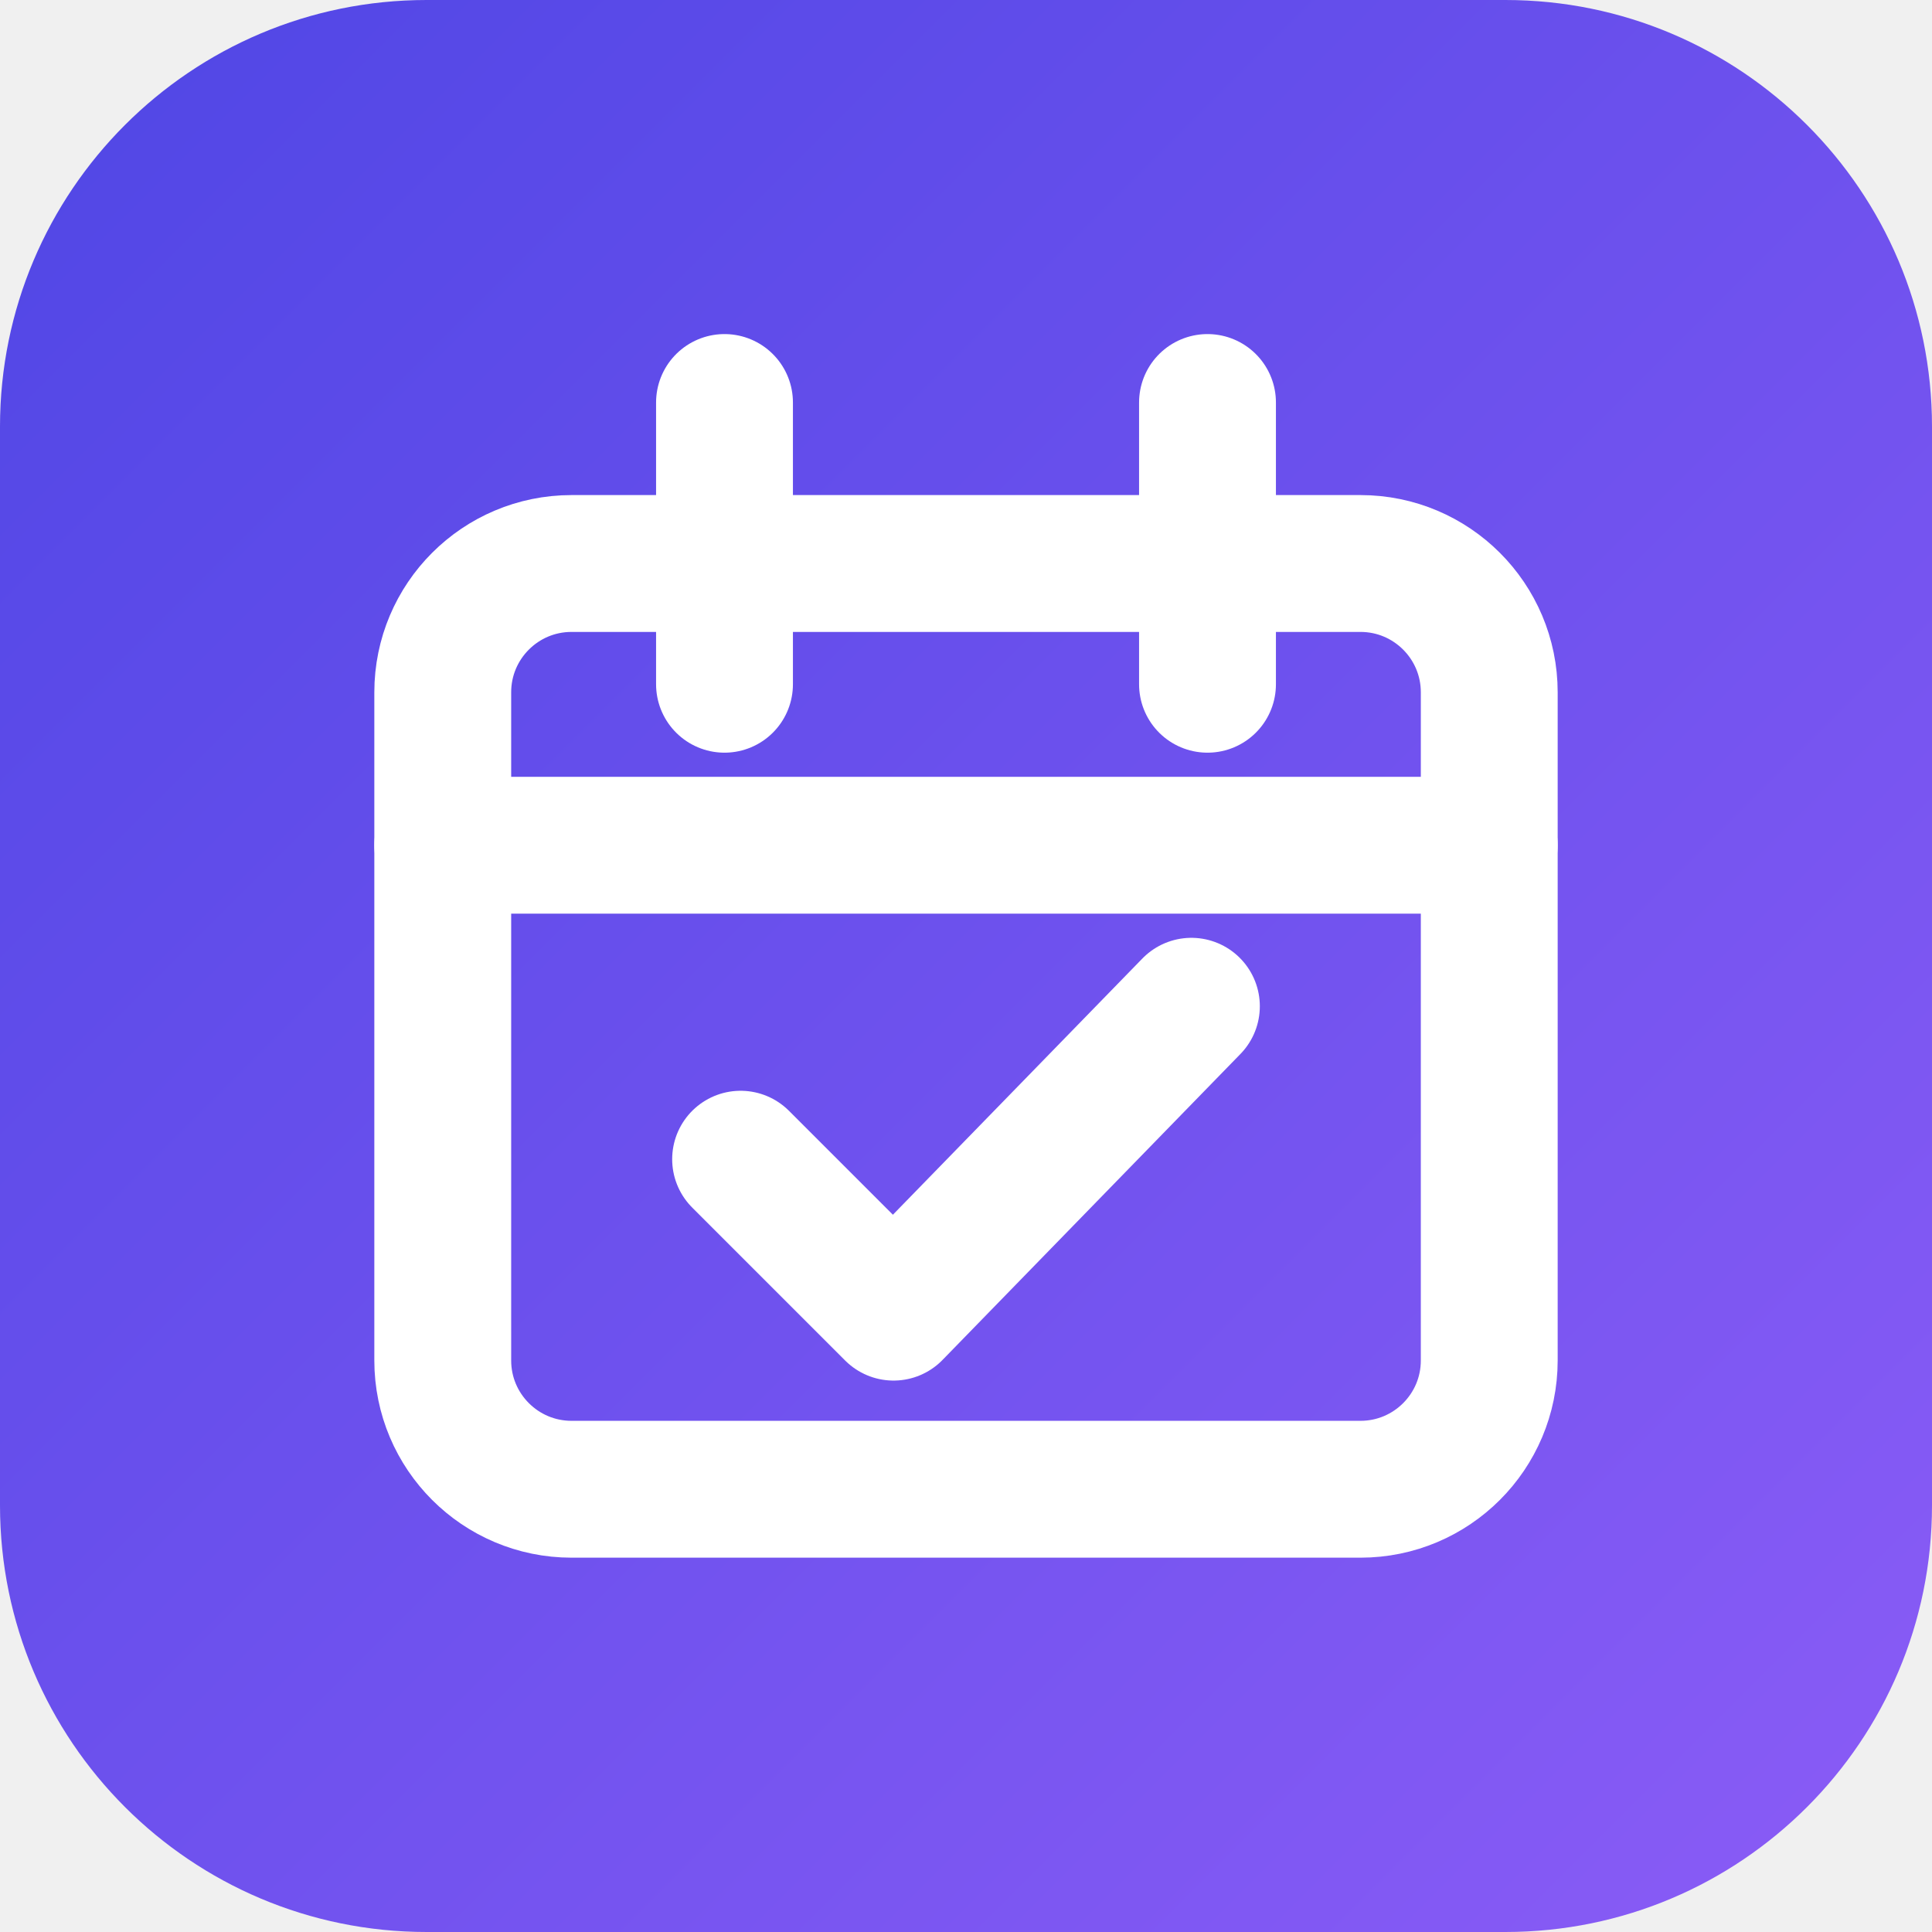
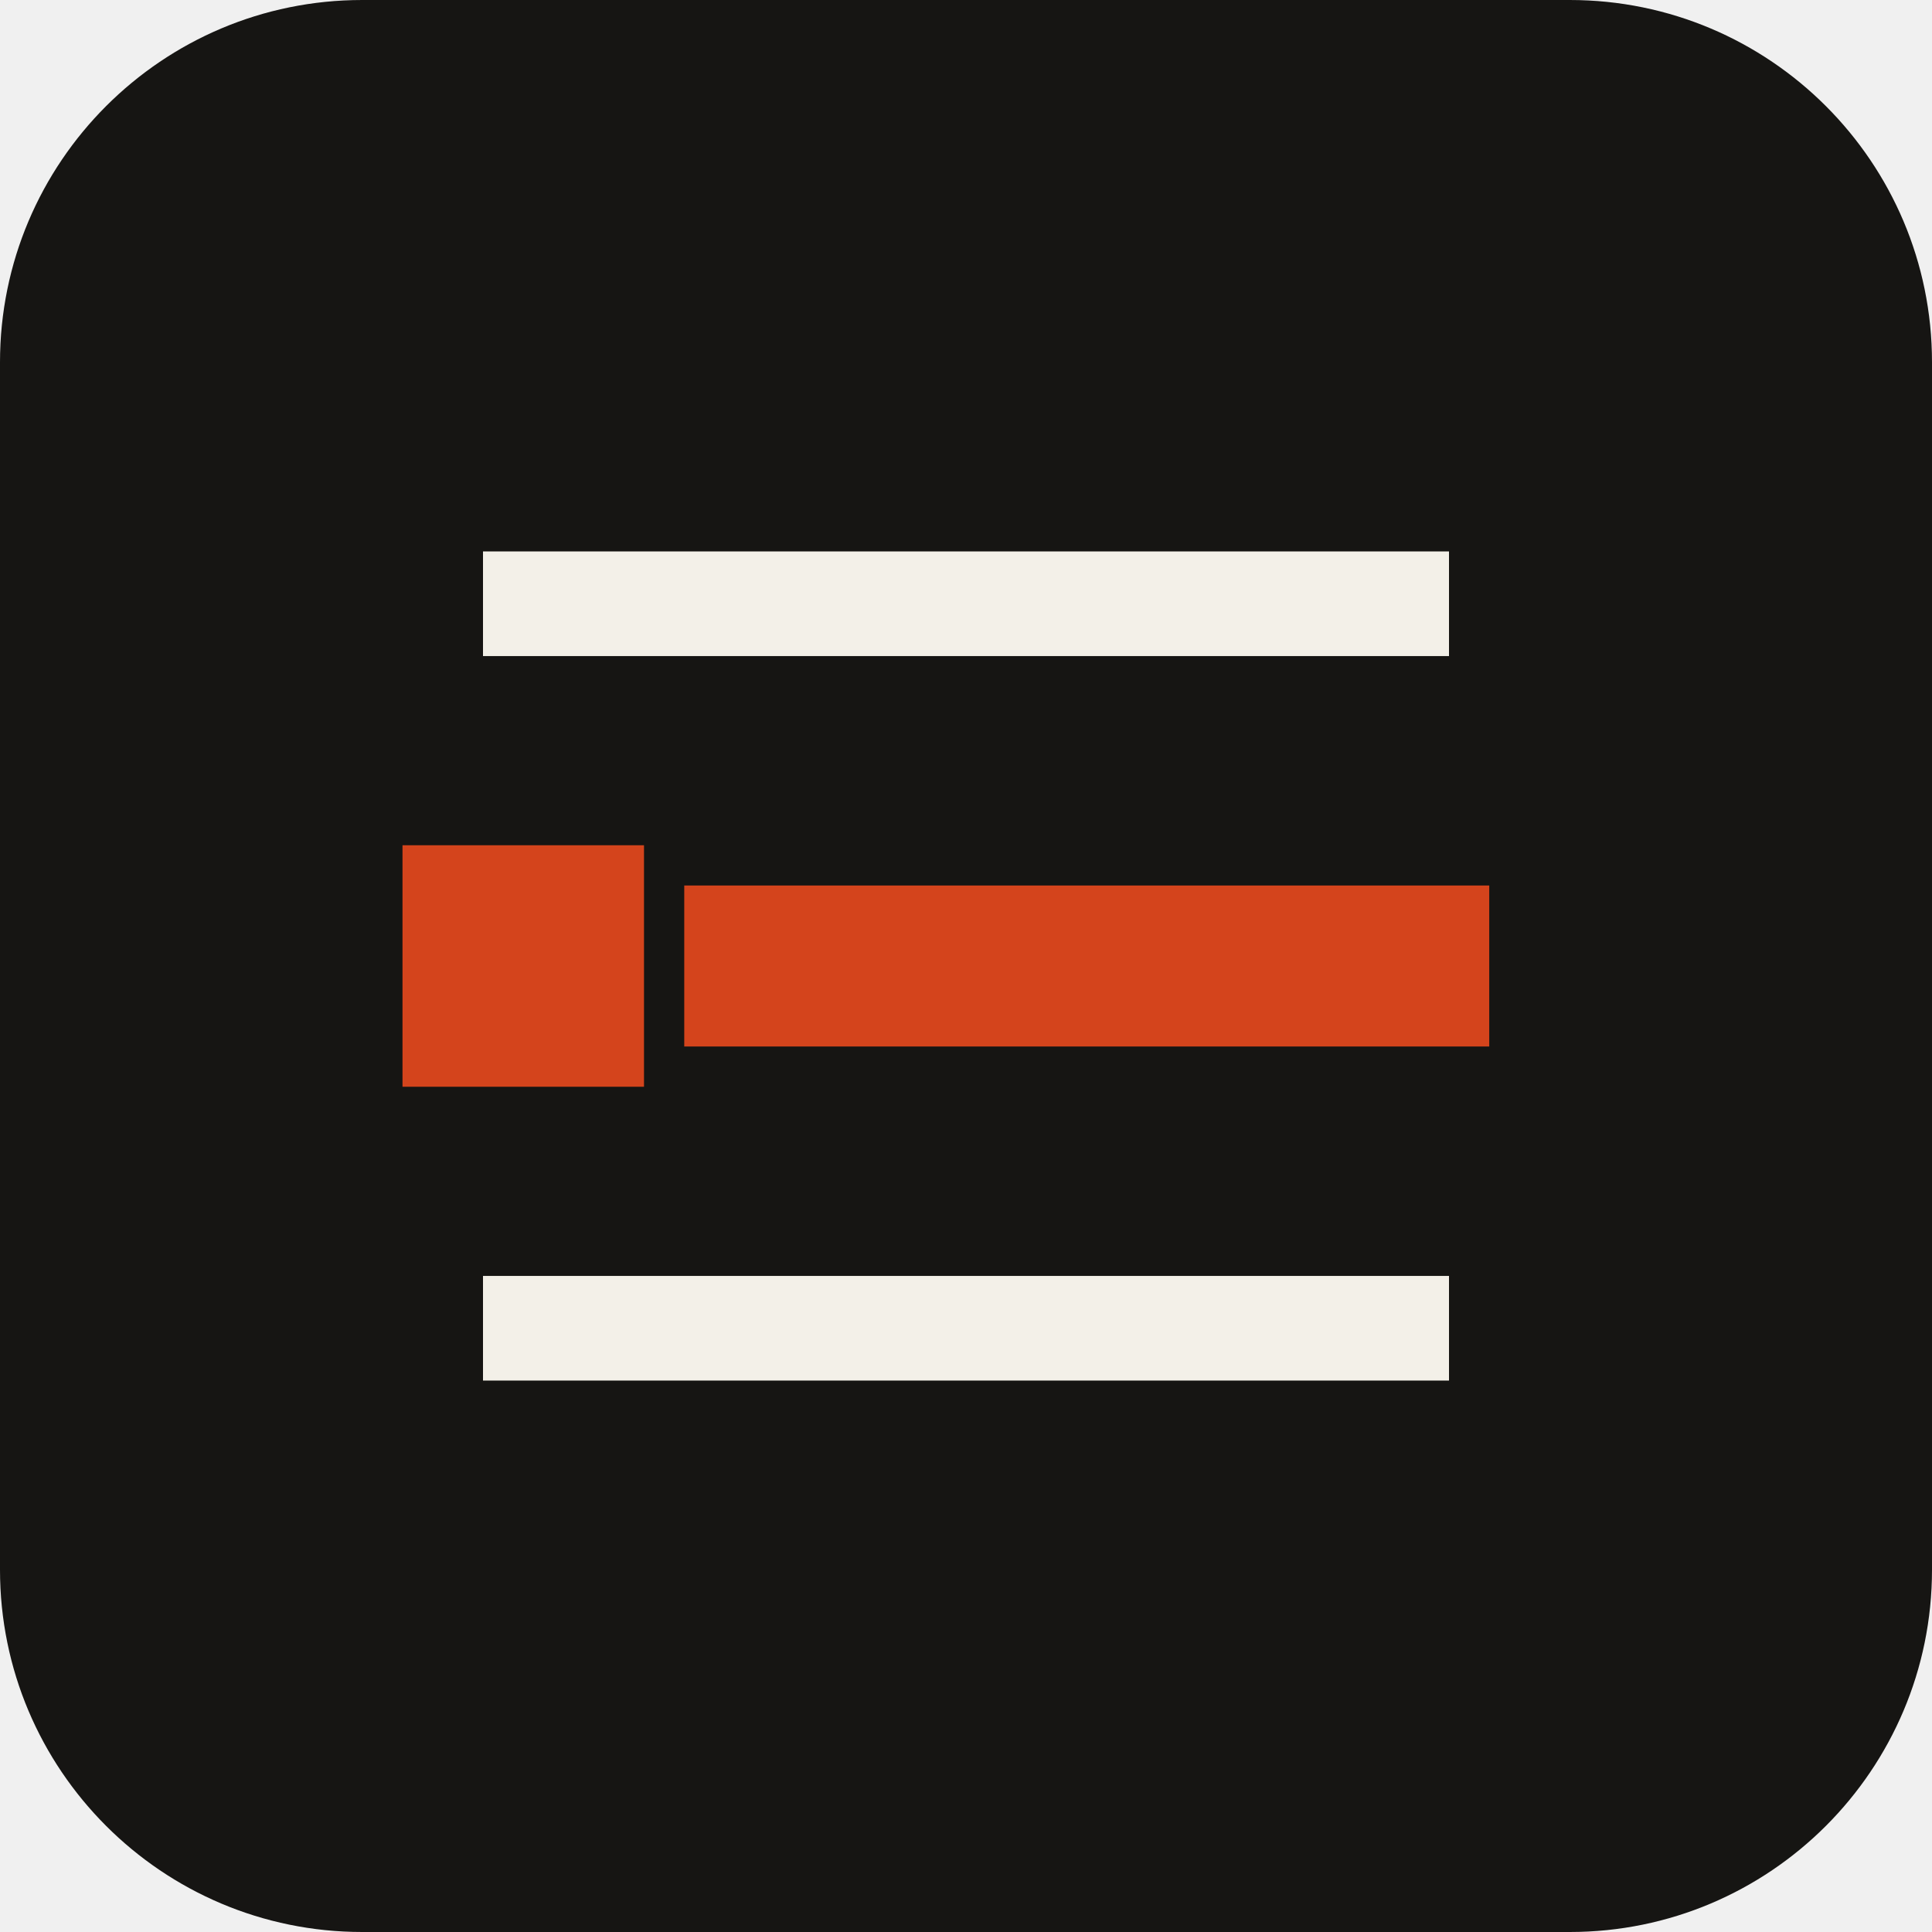
<svg xmlns="http://www.w3.org/2000/svg" viewBox="0 0 24 24">
-   <defs>
-     <linearGradient id="g" x1="0" y1="0" x2="1" y2="1">
-       <stop offset="0" stop-color="#4f46e5" />
-       <stop offset="1" stop-color="#8b5cf6" />
-     </linearGradient>
-   </defs>
-   <rect width="24" height="24" rx="5.3" fill="url(#g)" />
-   <g fill="none" stroke="#fff" stroke-width="1.7" stroke-linecap="round" stroke-linejoin="round">
-     <rect x="5.5" y="7" width="13" height="11.5" rx="1.6" />
-     <path d="M5.5 10.5h13M9 5v3.5M15 5v3.5M9.2 14.4l1.9 1.9 3.7-3.8" />
-   </g>
+   <rect width="24" height="24" rx="4.5" fill="#161513" />
+   <path d="M6 7.5h12M6 16.5h12" stroke="#f3f0e8" stroke-width="1.3" />
+   <path d="M8.5 12h10" stroke="#d4441c" stroke-width="2" />
+   <rect x="5" y="10.5" width="3" height="3" fill="#d4441c" />
</svg>
